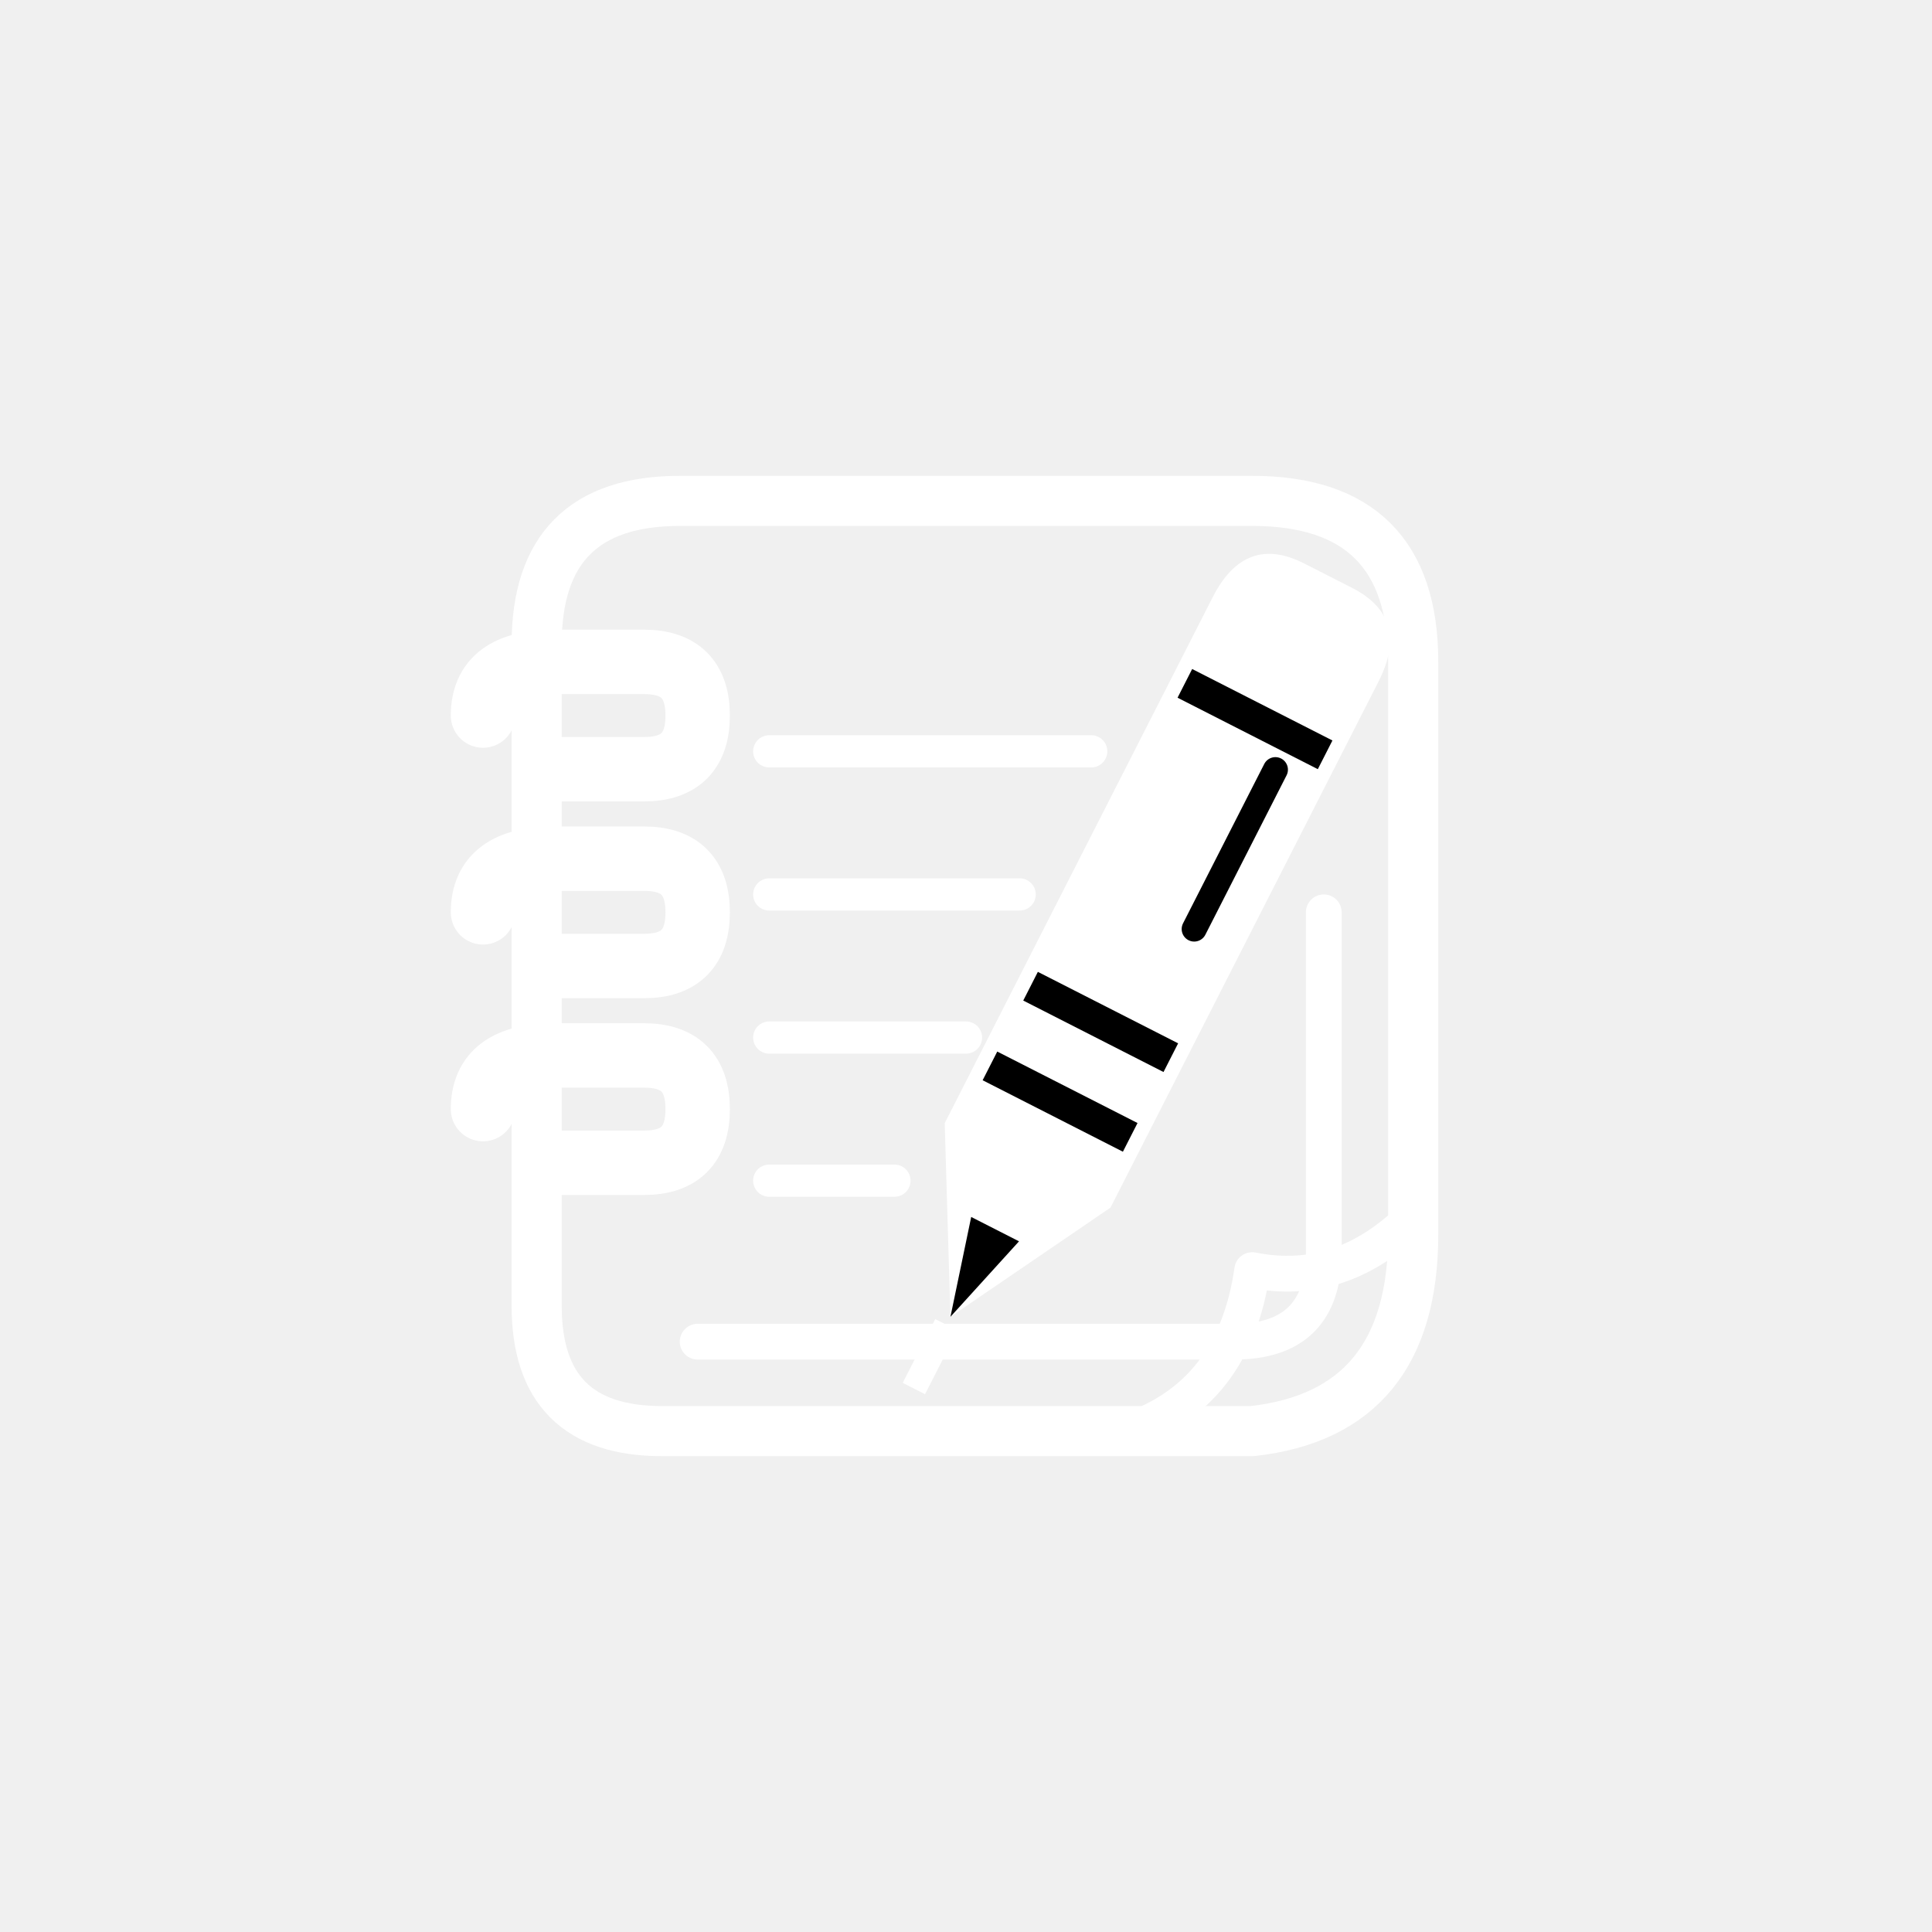
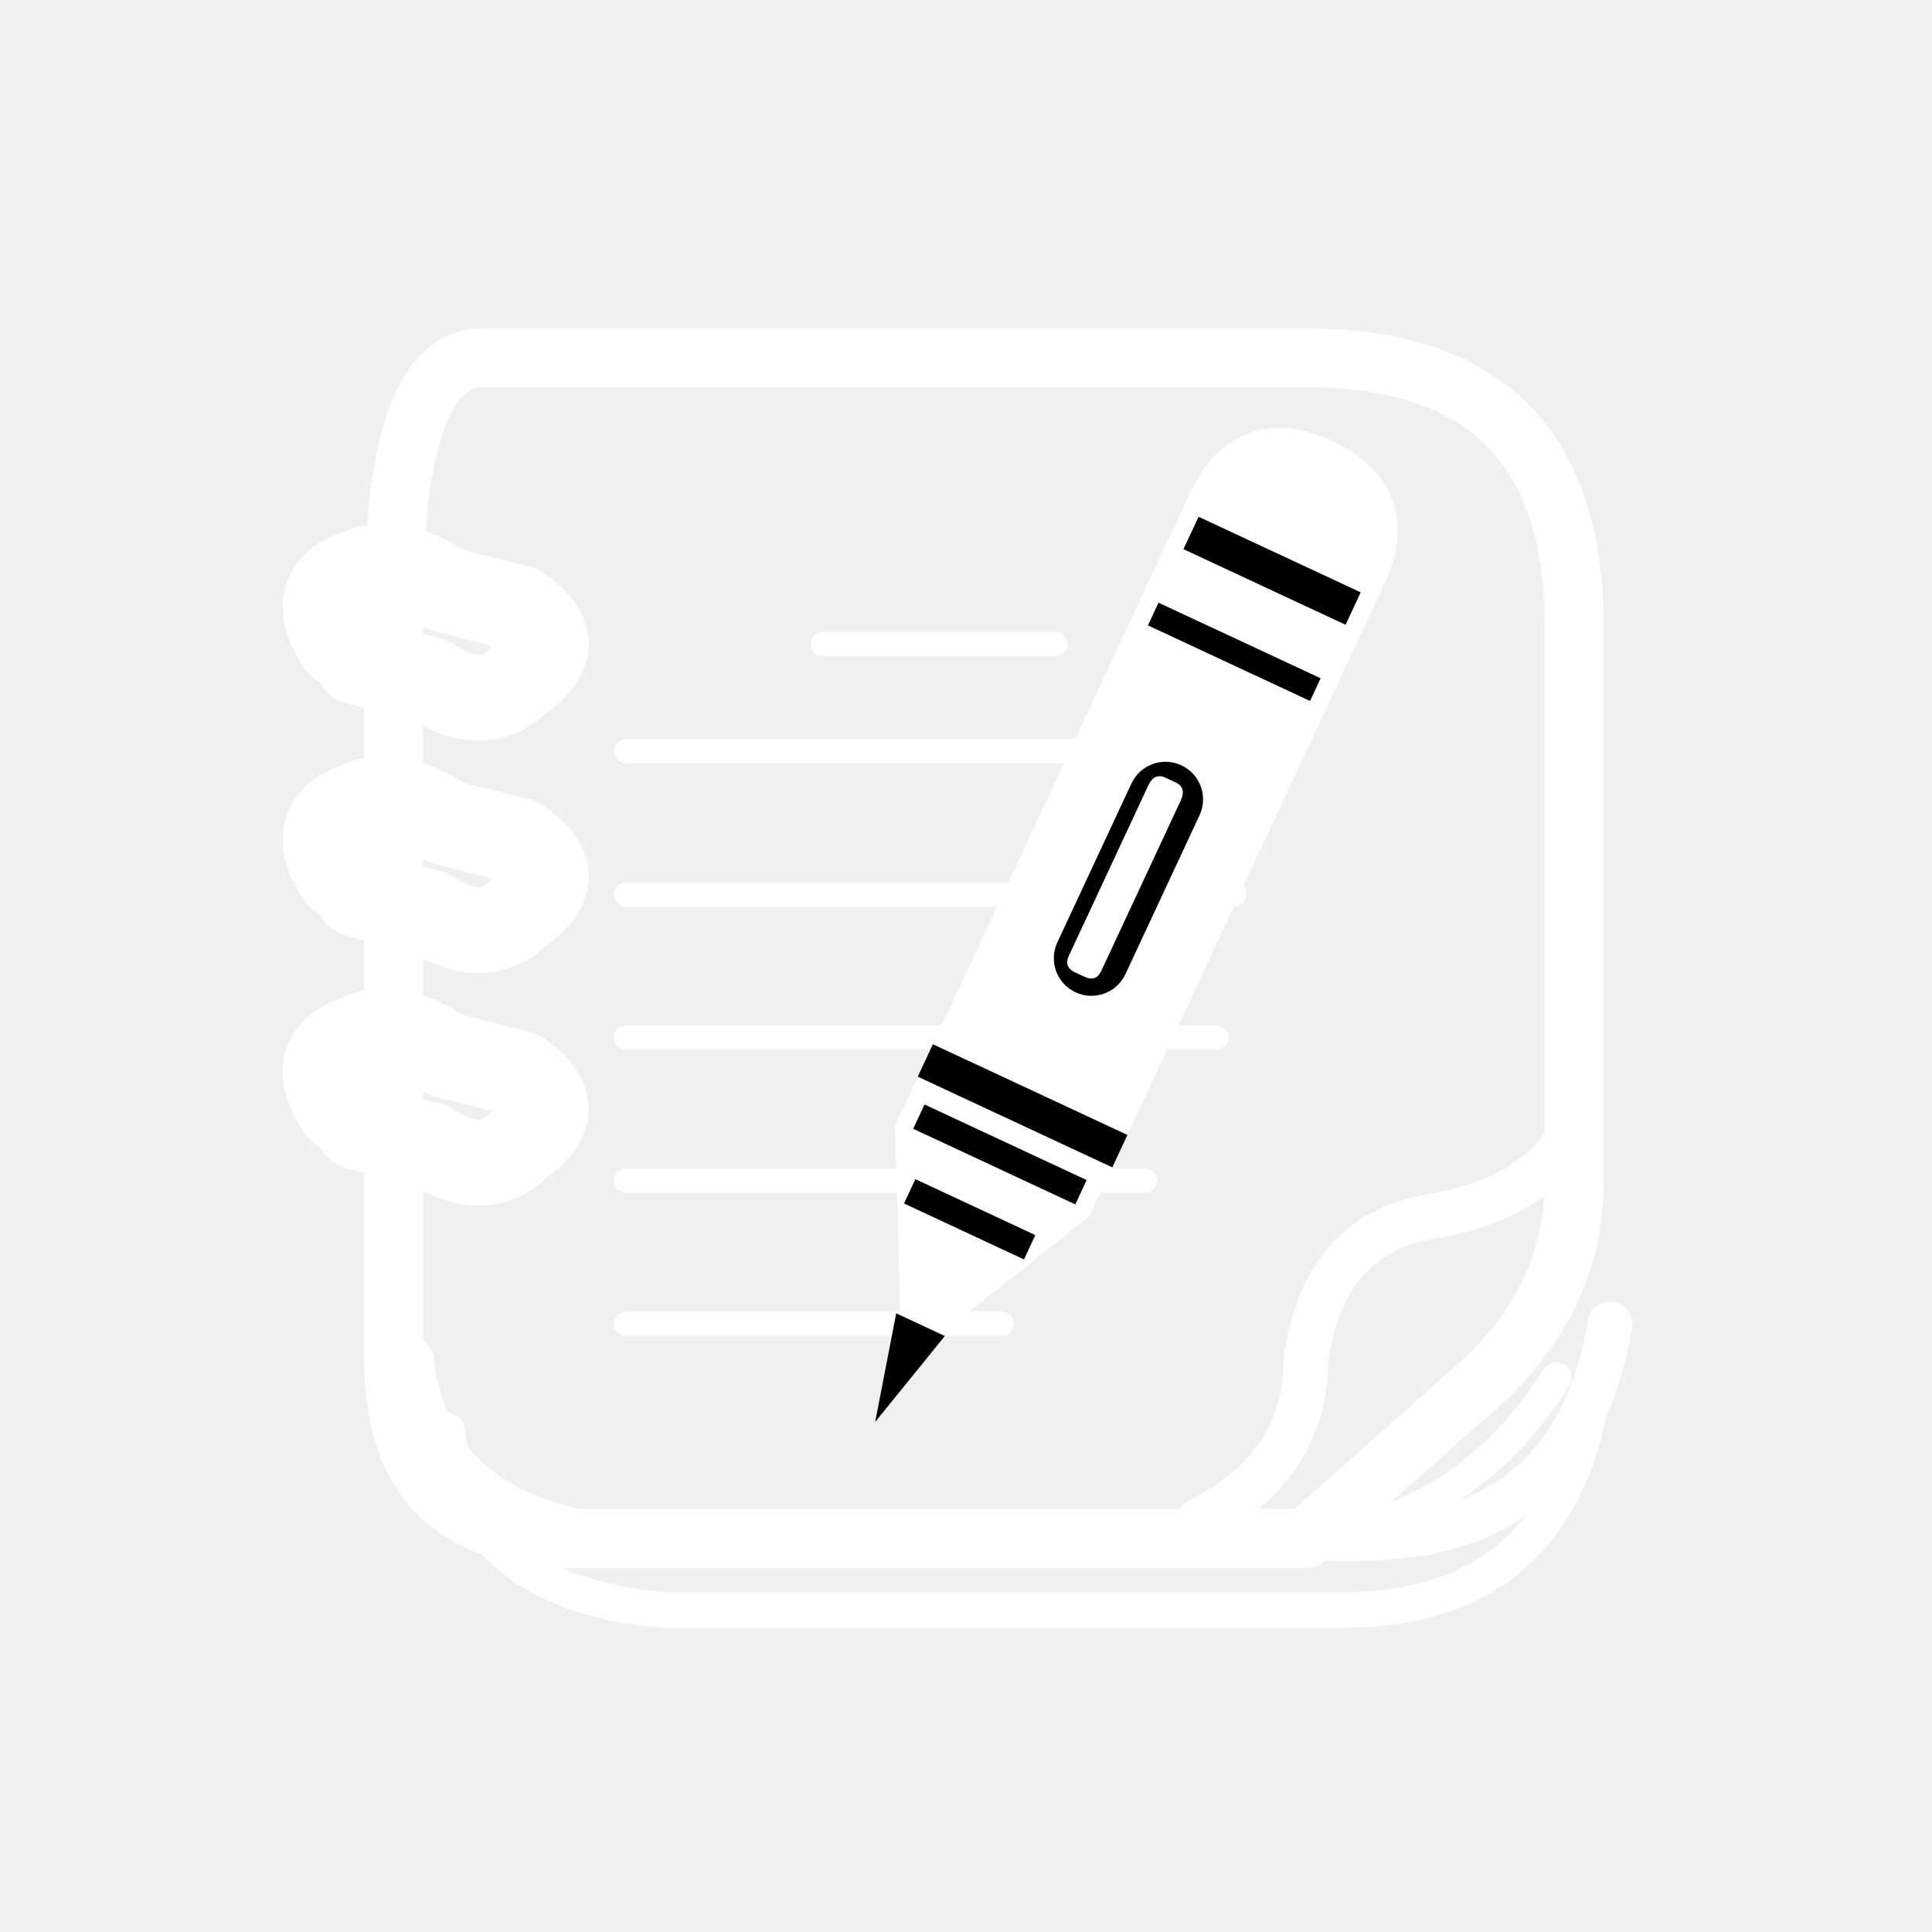
<svg xmlns="http://www.w3.org/2000/svg" width="432" height="432" viewBox="0 0 108 108">
  <g fill="none" stroke="#fff" stroke-linecap="round" stroke-linejoin="round">
-     <path stroke-width="2.8" d="M38 28 H70 Q79 28 79 37 V69 Q79 79 70 80 H37 Q30 80 30 73 V36 Q30 28 38 28 Z" />
-     <path stroke-width="2" d="M74 51 V70 Q74 75 69 75 H39" />
-     <path stroke-width="2" d="M63 80 Q69 78 70 71 Q75 72 79 68" />
-     <path stroke-width="3.6" d="M27 40 Q27 37 31 37 H36 Q39 37 39 40 Q39 43 36 43 H31" />
-     <path stroke-width="3.6" d="M27 51 Q27 48 31 48 H36 Q39 48 39 51 Q39 54 36 54 H31" />
-     <path stroke-width="3.6" d="M27 62 Q27 59 31 59 H36 Q39 59 39 62 Q39 65 36 65 H31" />
-     <path stroke-width="1.8" d="M43 42 H61 M43 50 H57 M43 58 H54 M43 66 H50" />
+     <path stroke-width="2" d="M25 80 Q26 89 37 90 H75 Q87 90 89 78" />
+     <path stroke-width="2.5" d="M23 76 Q24 85 35 86 H76 Q88 86 90 74" />
+     <path stroke-width="3.3" d="M27 20 H73 Q88 20 88 35 V66 Q88 73 82 78 L73 86 H32 Q22 86 22 76 V34 Q22 20 27 20 Z" />
+     <path stroke-width="2.5" d="M67 85 Q73 82 73 76 Q74 69 80 68 Q86 67 88 63" />
+     <path stroke-width="1.7" d="M73 86 Q82 85 87 77" />
+     <path stroke-width="4.8" d="M19 36 Q17 33 20 32 Q22 31 25 33 L29 34 Q32 36 29 38 Q27 40 24 38 L20 37" />
+     <path stroke-width="4.8" d="M19 49 Q17 46 20 45 Q22 44 25 46 L29 47 Q32 49 29 51 Q27 53 24 51 L20 50" />
+     <path stroke-width="4.8" d="M19 62 Q17 59 20 58 Q22 57 25 59 L29 60 Q32 62 29 64 Q27 66 24 64 L20 63" />
+     <path stroke-width="1.35" d="M46 36 H59 M35 42 H69 M35 50 H69 M35 58 H68 M35 66 H64 M35 74 H56" />
  </g>
-   <g transform="rotate(27 62 54)">
-     <path fill="#fff" d="M57.8 33 Q57.8 29 61.5 29 H64.5 Q68.2 29 68.2 33 V66 L63 75.5 L57.8 66 Z" />
-     <path fill="none" stroke="#000" stroke-width="1.8" d="M58.6 38 H67.4 M58.6 57 H67.4 M58.6 62 H67.4" />
-     <path fill="none" stroke="#000" stroke-width="1.4" stroke-linecap="round" d="M65.3 40 V50" />
-     <path fill="#000" d="M61.5 70 L63 75.5 L64.5 70 Z" />
-     <path fill="none" stroke="#fff" stroke-width="1.4" d="M63 76 V80" />
+   <g transform="rotate(25 60 51)">
+     <path fill="#fff" d="M56 27 C56 23 58.4 21 62 21 C65.6 21 68 23 68 27 V66 L62 78 L56 66 Z" />
+     <path fill="#000" d="M57 28 H67 V30 H57 Z M56 61 H68 V63 H56 Z" />
+     <path fill="none" stroke="#000" stroke-width="1.4" d="M57 34 H67" />
+     <rect x="59.9" y="41" width="4.2" height="14" rx="2.1" fill="#000" />
+     <path fill="#fff" d="M60.8 42.8 V53.3 Q60.8 54 61.5 54 H62.1 Q62.8 54 62.8 53.3 V42.8 Q62.8 42 62.1 42 H61.5 Q60.8 42 60.8 42.8 Z" />
+     <path fill="none" stroke="#000" stroke-width="1.5" d="M57 65 H67 M58.3 69 H65.7" />
+     <path fill="#000" d="M60.5 75.5 L62 81.5 L63.5 75.5 Z" />
  </g>
</svg>
